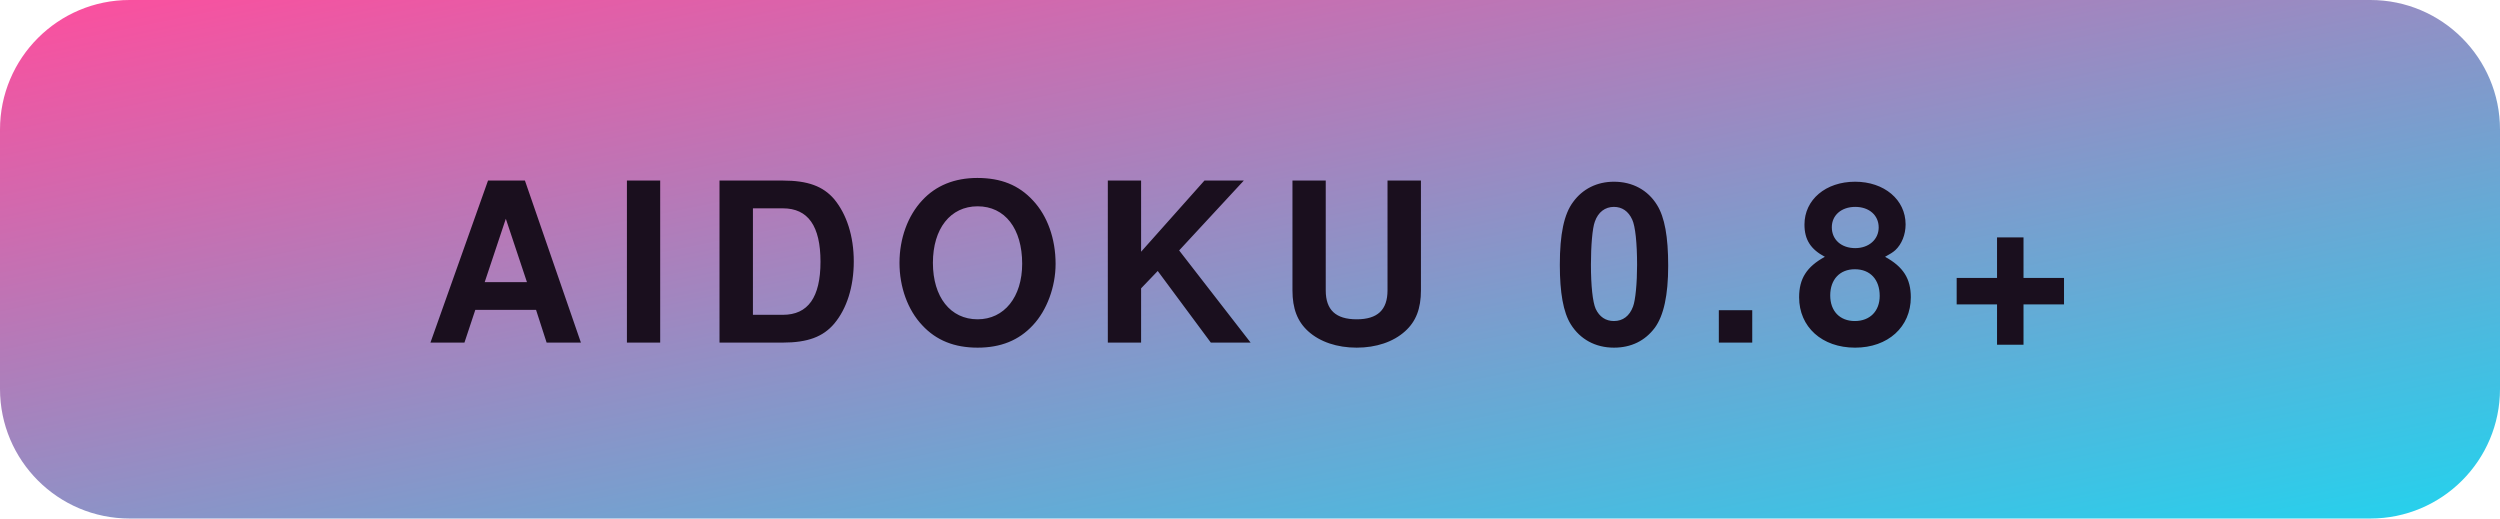
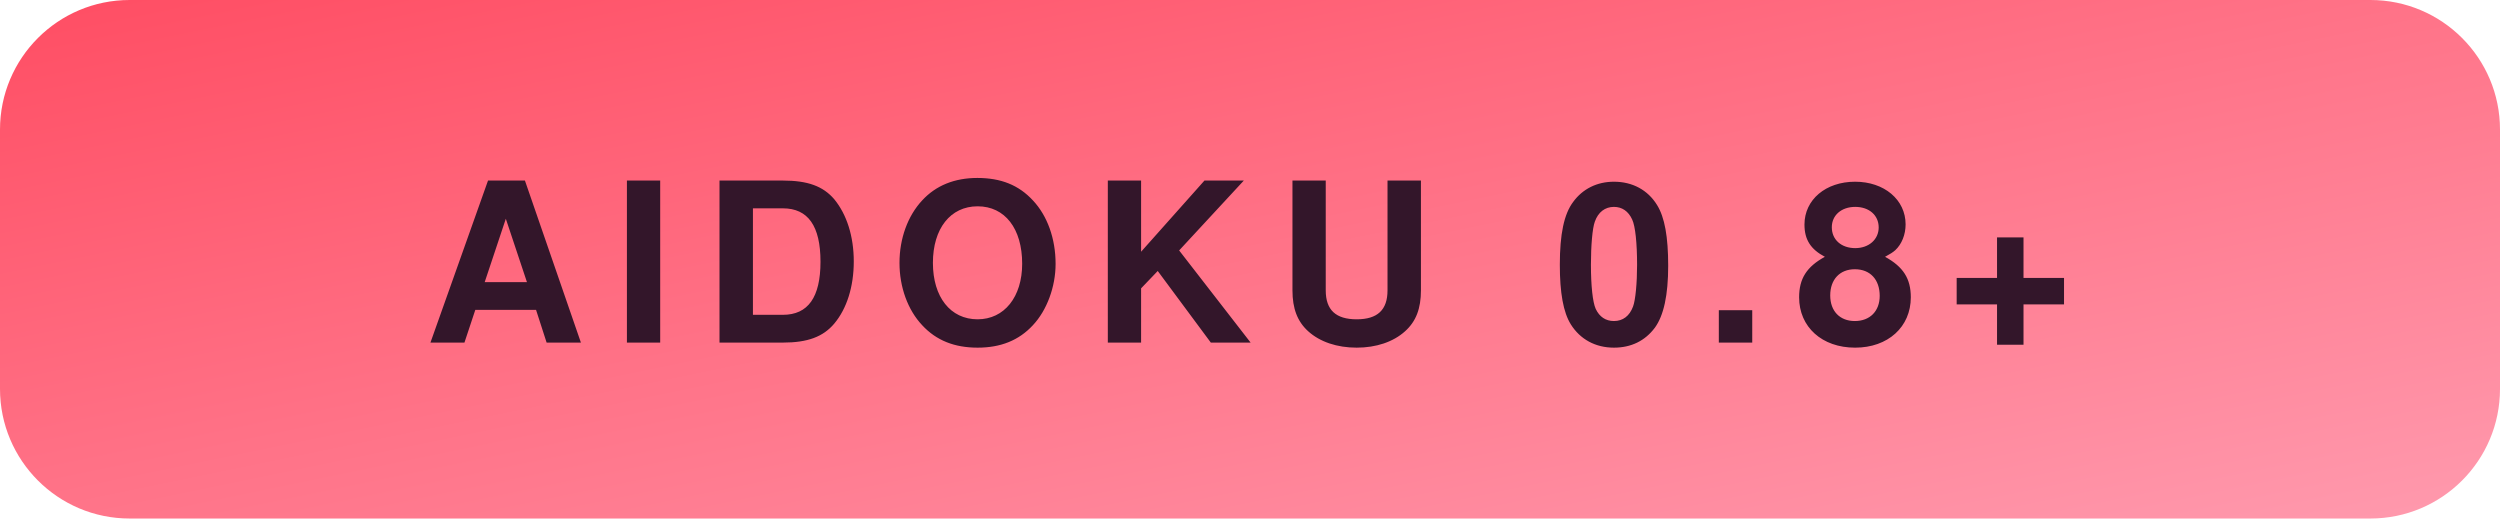
<svg xmlns="http://www.w3.org/2000/svg" width="270" height="56" viewBox="0 0 270 56" role="img" aria-label="Aidoku 0.8 or newer">
  <defs>
-     <linearGradient id="pinkcyan" x1="0" y1="0" x2="1" y2="1">
-       <stop offset="0" stop-color="#ff4d9d" />
-       <stop offset="1" stop-color="#22d3ee" />
+     <linearGradient id="doki" x1="0" y1="0" x2="1" y2="1">
+       <stop offset="0" stop-color="#ff4d63" />
+       <stop offset="1" stop-color="#ff9aae" />
    </linearGradient>
  </defs>
-   <rect x="0" y="0" width="270" height="56" rx="14" fill="url(#pinkcyan)" />
-   <text x="135" y="37" text-anchor="middle" font-family="-apple-system, 'Segoe UI', Helvetica, Arial, sans-serif" font-size="24" font-weight="800" letter-spacing="3" fill="#1a0f1e">AIDOKU 0.8+</text>
+   <rect x="0" y="0" width="270" height="56" rx="14" fill="url(#doki)" />
+   <text x="135" y="37" text-anchor="middle" font-family="-apple-system, 'Segoe UI', Helvetica, Arial, sans-serif" font-size="24" font-weight="800" letter-spacing="3" fill="#33162a">AIDOKU 0.8+</text>
</svg>
